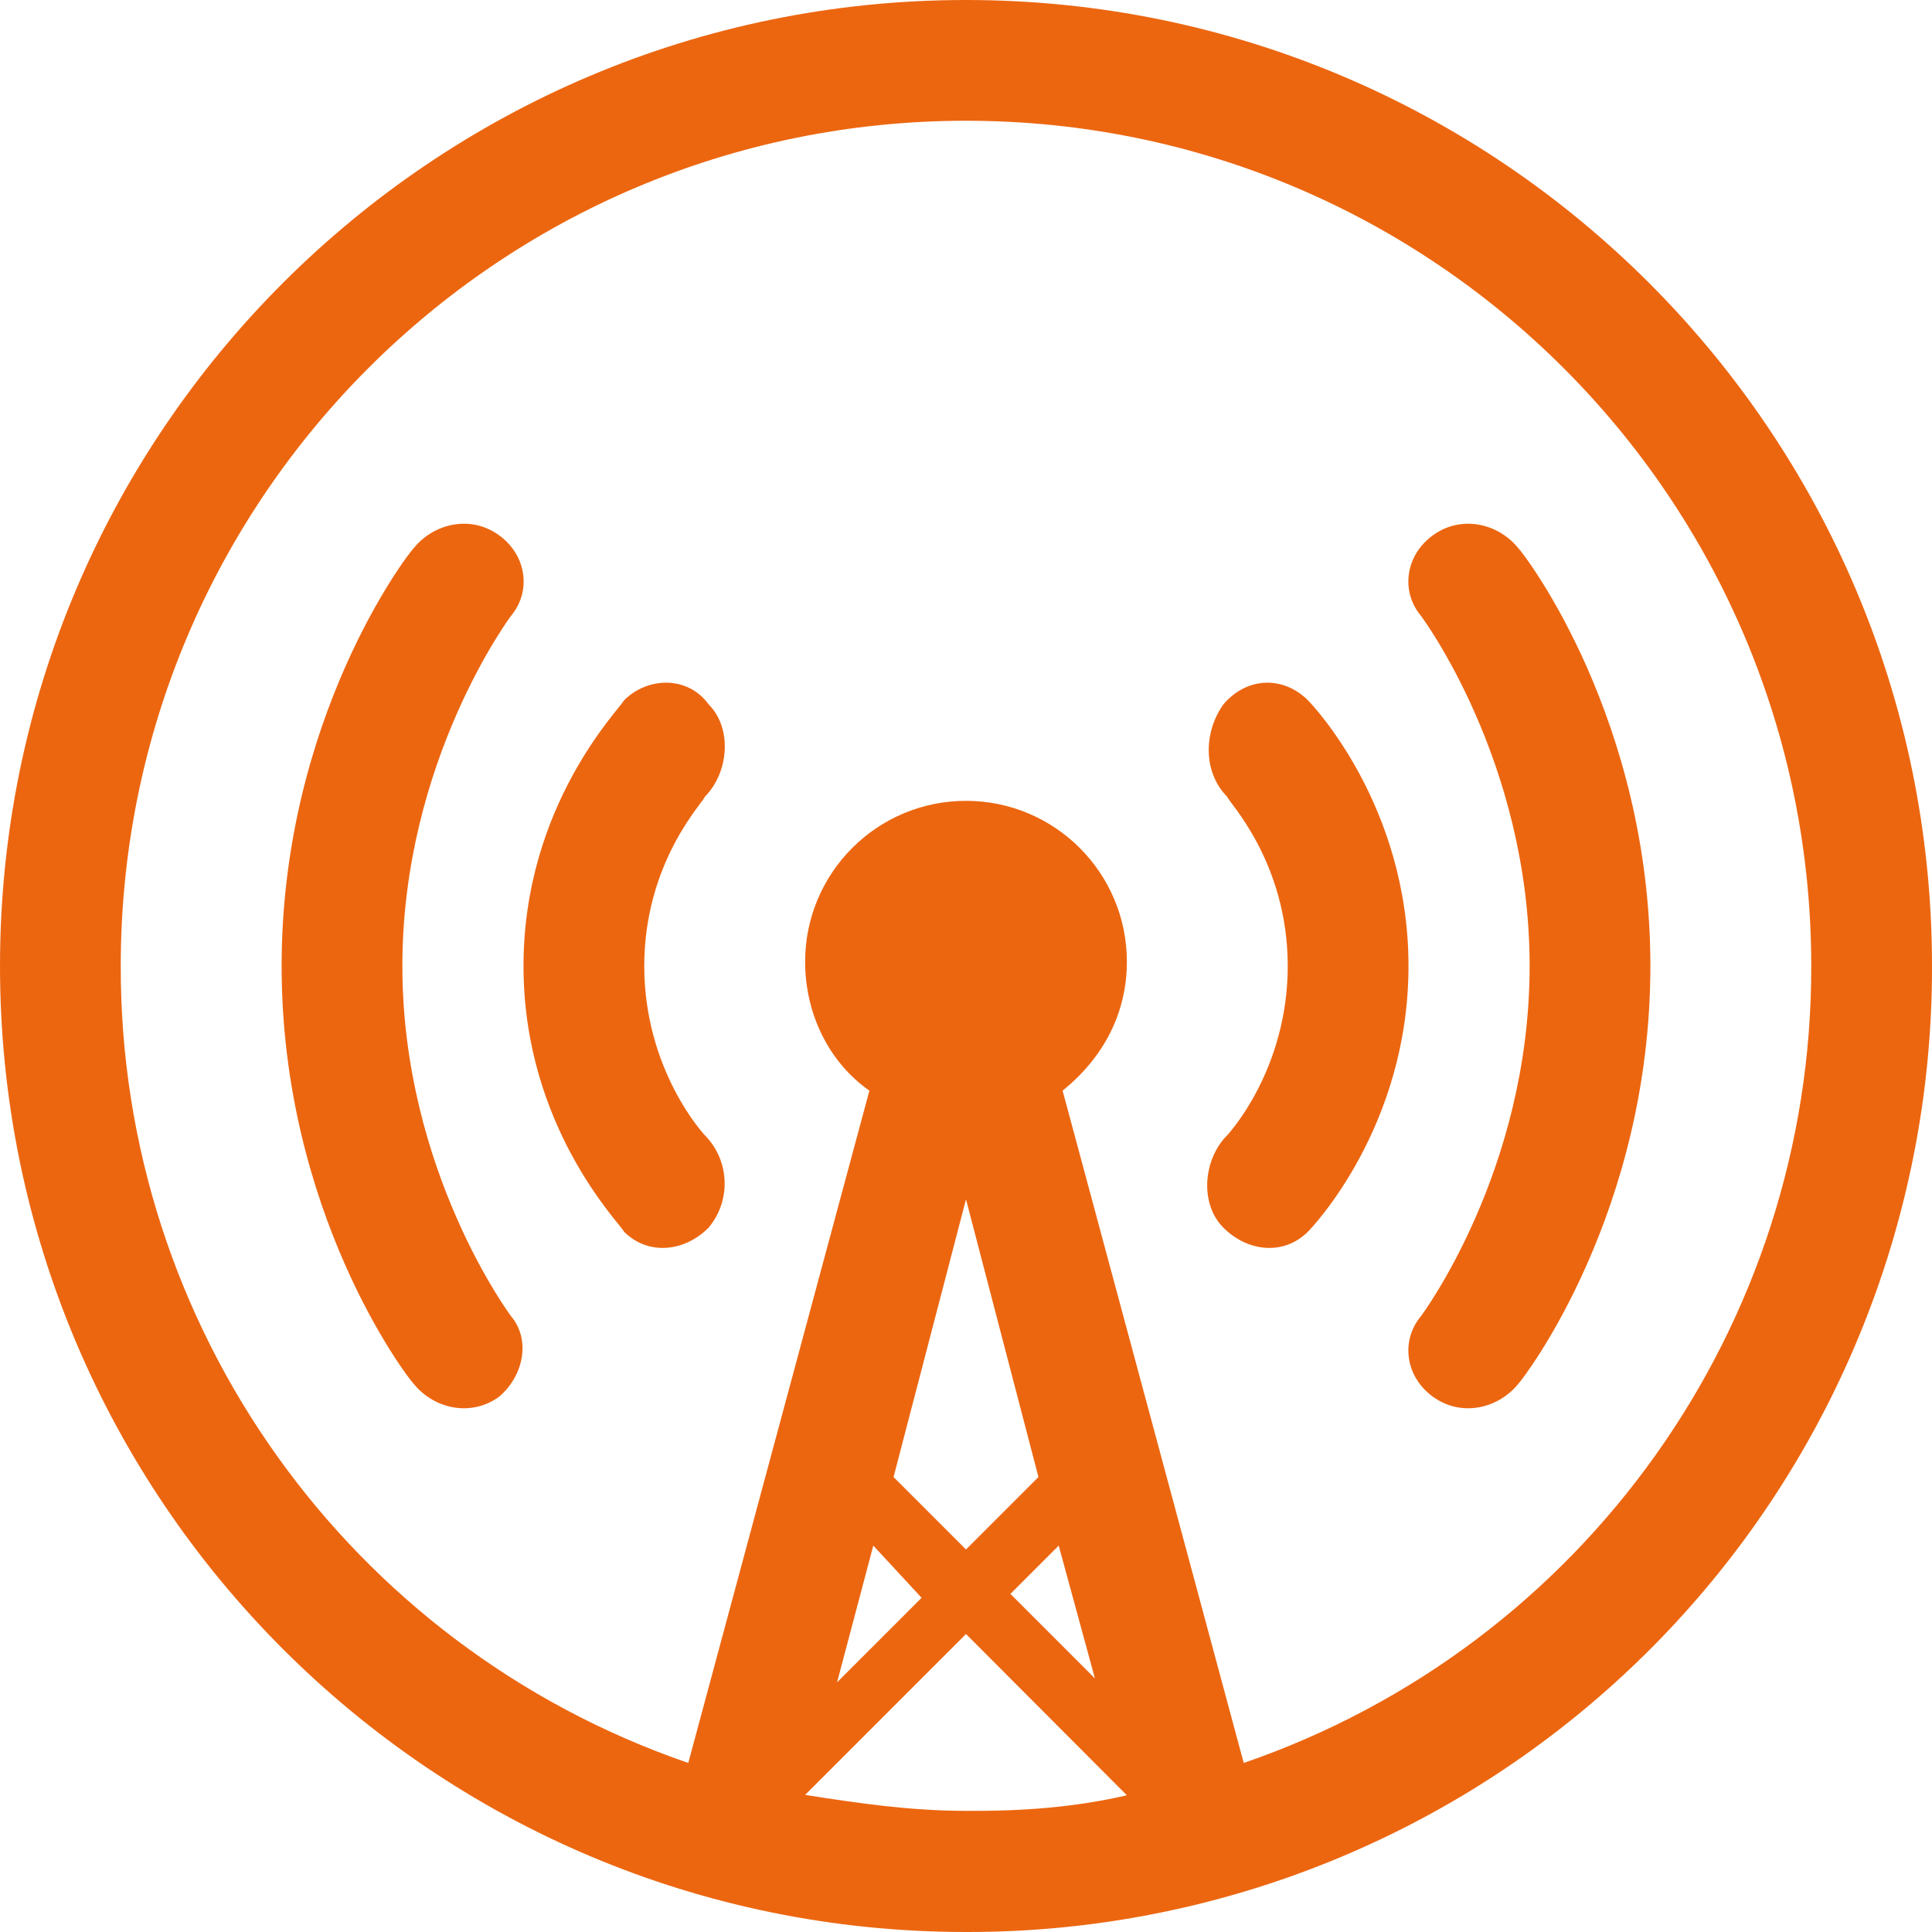
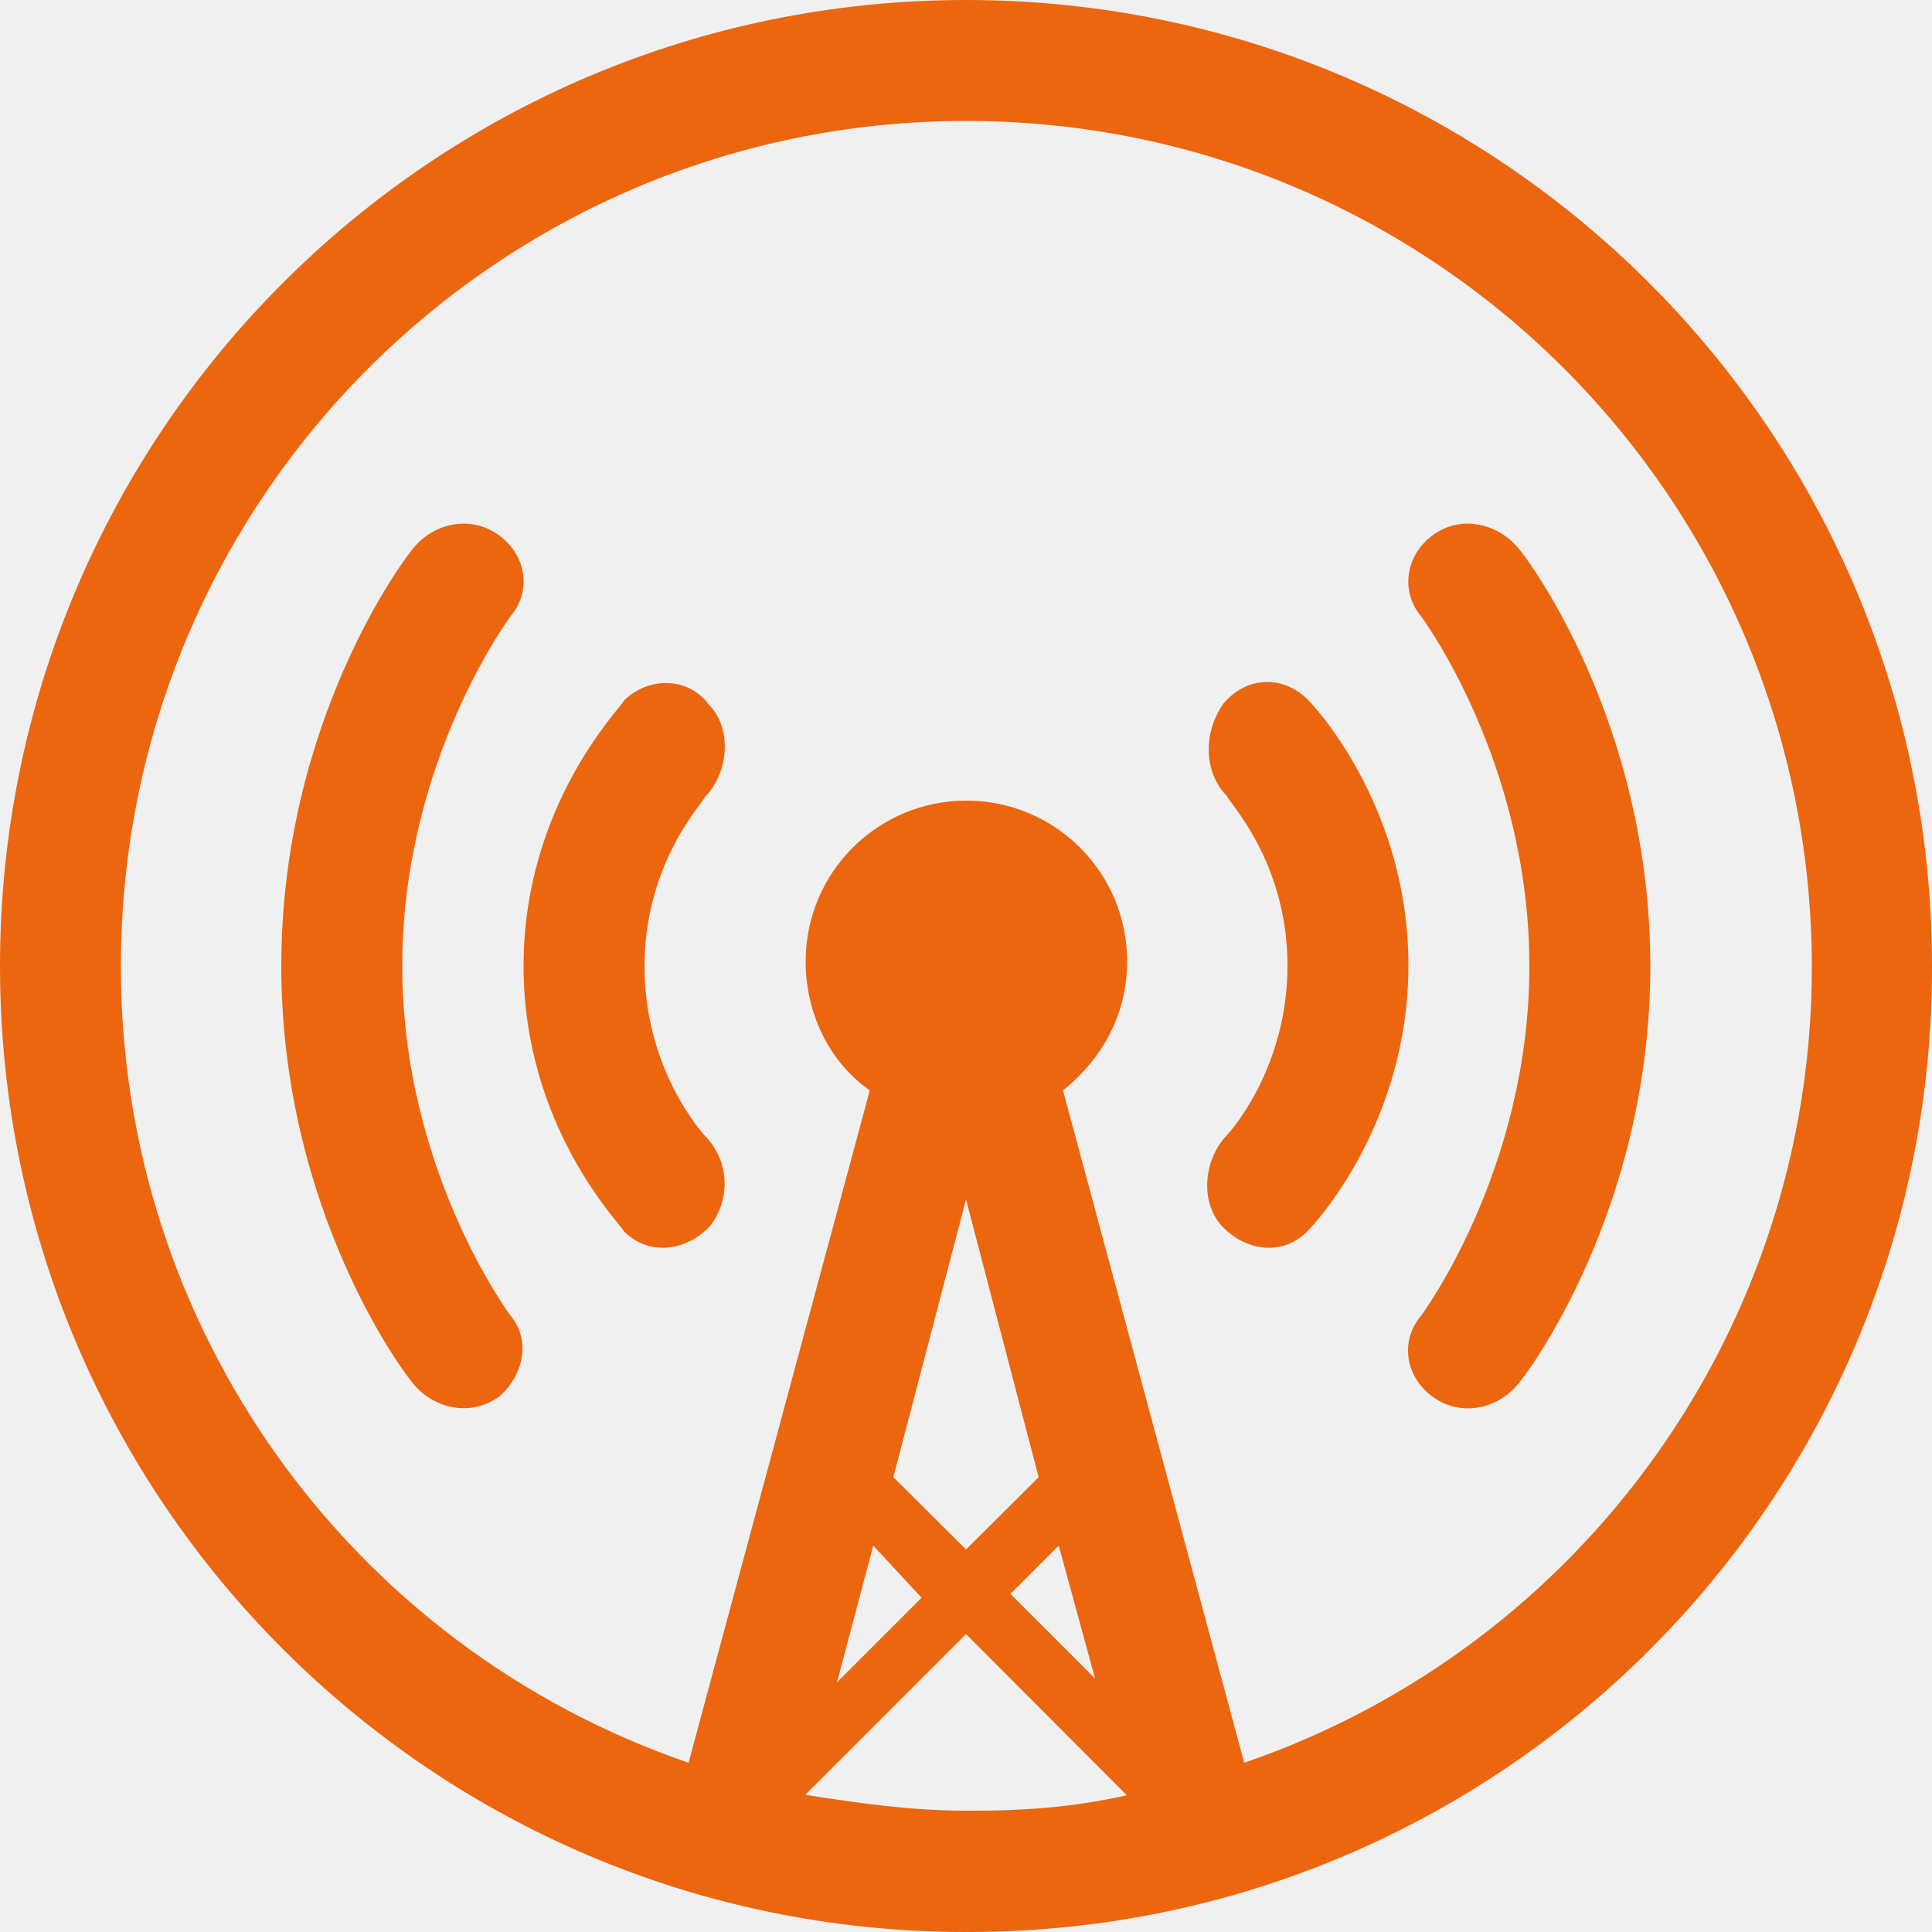
- <svg xmlns="http://www.w3.org/2000/svg" width="496" height="496" viewBox="0 0 496 496">
-   <defs>
-     <style>.a{clip-path:url(#b);}.b{fill:#ec6610;fill-rule:evenodd;}.c{fill:#fff;}</style>
-     <clipPath id="b">
-       <rect width="496" height="496" />
-     </clipPath>
-   </defs>
-   <g id="a" class="a">
-     <rect class="c" width="496" height="496" />
-     <g transform="translate(-1737 -597)">
-       <path class="b" d="M1985,1093a248,248,0,1,1,248-248A247.447,247.447,0,0,1,1985,1093Zm0-98.2,18.6-18.6L1985,904.9l-18.6,71.3Zm-23.8-1-9.3,35.1,21.7-21.7Zm47.6,0-12.4,12.4,21.7,21.7Zm17.5,64.1-41.3-41.4-41.3,41.3c13.4,2.1,26.9,4.1,41.3,4.1C1999.5,1062,2012.9,1061,2026.3,1057.9ZM1985,628c-119.9,0-217,97.1-217,217a215.923,215.923,0,0,0,145.7,204.6L1960.2,877c-10.3-7.2-16.5-19.6-16.5-33.1a41.3,41.3,0,0,1,82.6,0c0,13.4-6.2,24.8-16.5,33.1l46.5,172.6A215.923,215.923,0,0,0,2202,845C2202,725.1,2104.9,628,1985,628Zm141.6,324.5c-5.2,6.2-14.5,8.3-21.7,3.1s-8.3-14.5-3.1-20.7c0,0,27.9-37.2,27.9-89.9s-27.9-89.9-27.9-89.9c-5.2-6.2-4.1-15.5,3.1-20.7s16.5-3.1,21.7,3.1c2.1,2.1,34.1,44.4,34.1,107.5S2128.6,950.4,2126.6,952.5Zm-75.5-40.3c-6.2-6.2-5.2-17.6,1-23.8,0,0,15.5-16.5,15.5-43.4s-15.5-42.4-15.5-43.4c-6.2-6.2-6.2-16.5-1-23.8,6.2-7.2,15.5-7.2,21.7-1,1,1,25.8,26.9,25.8,68.2s-24.8,67.2-25.8,68.2C2066.6,919.4,2057.3,918.4,2051.1,912.2Zm-132.2,0c-6.2,6.2-15.5,7.2-21.7,1-1-2.1-25.8-26.9-25.8-68.2s24.8-66.1,25.8-68.2c6.2-6.2,16.5-6.2,21.7,1,6.2,6.2,5.2,17.6-1,23.8,0,1-15.5,16.5-15.5,43.4s15.5,43.4,15.5,43.4A17.643,17.643,0,0,1,1918.9,912.2Zm-53.8,43.4c-7.2,5.2-16.5,3.1-21.7-3.1-2.1-2.1-34.1-44.4-34.1-107.5s32-105.4,34.1-107.5c5.2-6.2,14.5-8.3,21.7-3.1s8.3,14.5,3.1,20.7c0,0-27.9,37.2-27.9,89.9s27.9,89.9,27.9,89.9C1873.4,941.1,1871.3,950.4,1865.1,955.6Z" />
+ <svg xmlns="http://www.w3.org/2000/svg" version="1.1" id="Camada_1" x="0px" y="0px" viewBox="0 0 500 500" style="enable-background:new 0 0 500 500;" xml:space="preserve">
+   <style type="text/css">
+ 	.st0{fill-rule:evenodd;clip-rule:evenodd;fill:#EC6610;}
+ </style>
+   <g>
+     <g id="a">
+       <g transform="translate(-1737 -597)">
+         <path class="st0" d="M1987,1097c-138.1,0-250-111.9-250-250s111.9-250,250-250s250,111.9,250,250     c0.3,137.8-111.1,249.7-248.9,250C1987.7,1097,1987.4,1097,1987,1097z M1987,998l18.8-18.7l-18.8-71.9l-18.8,71.9L1987,998z      M1963,997l-9.4,35.4l21.9-21.9L1963,997z M2011,997l-12.5,12.5l21.9,21.9L2011,997z M2028.6,1061.6l-41.6-41.7l-41.6,41.6     c13.5,2.1,27.1,4.1,41.6,4.1C2001.6,1065.7,2015.1,1064.7,2028.6,1061.6L2028.6,1061.6z M1987,628.3     c-120.9,0-218.7,97.9-218.7,218.7c-0.2,93,58.9,176,146.9,206.2l46.9-174c-10.4-7.3-16.6-19.8-16.6-33.4     c0-23,18.6-41.6,41.6-41.6s41.6,18.6,41.6,41.6c0,13.5-6.2,25-16.6,33.4l46.9,174c88-30.2,147.1-113.2,146.9-206.2     C2205.7,726.1,2107.9,628.3,1987,628.3z M2129.7,955.4c-5.2,6.2-14.6,8.4-21.9,3.1s-8.4-14.6-3.1-20.9c0,0,28.1-37.5,28.1-90.6     s-28.1-90.6-28.1-90.6c-5.2-6.2-4.1-15.6,3.1-20.9s16.6-3.1,21.9,3.1c2.1,2.1,34.4,44.8,34.4,108.4S2131.8,953.2,2129.7,955.4z      M2053.6,914.7c-6.2-6.2-5.2-17.7,1-24c0,0,15.6-16.6,15.6-43.8s-15.6-42.7-15.6-43.8c-6.2-6.2-6.2-16.6-1-24     c6.2-7.3,15.6-7.3,21.9-1c1,1,26,27.1,26,68.7s-25,67.7-26,68.7C2069.3,922,2059.9,921,2053.6,914.7z M1920.4,914.7     c-6.2,6.2-15.6,7.3-21.9,1c-1-2.1-26-27.1-26-68.7s25-66.6,26-68.7c6.2-6.2,16.6-6.2,21.9,1c6.2,6.2,5.2,17.7-1,24     c0,1-15.6,16.6-15.6,43.8s15.6,43.8,15.6,43.8C1925.8,897.3,1926.3,907.7,1920.4,914.7L1920.4,914.7z M1866.1,958.5     c-7.3,5.2-16.6,3.1-21.9-3.1c-2.1-2.1-34.4-44.8-34.4-108.4s32.3-106.2,34.4-108.4c5.2-6.2,14.6-8.4,21.9-3.1s8.4,14.6,3.1,20.9     c0,0-28.1,37.5-28.1,90.6s28.1,90.6,28.1,90.6C1874.5,943.9,1872.4,953.2,1866.1,958.5L1866.1,958.5z" />
+       </g>
    </g>
  </g>
</svg>
